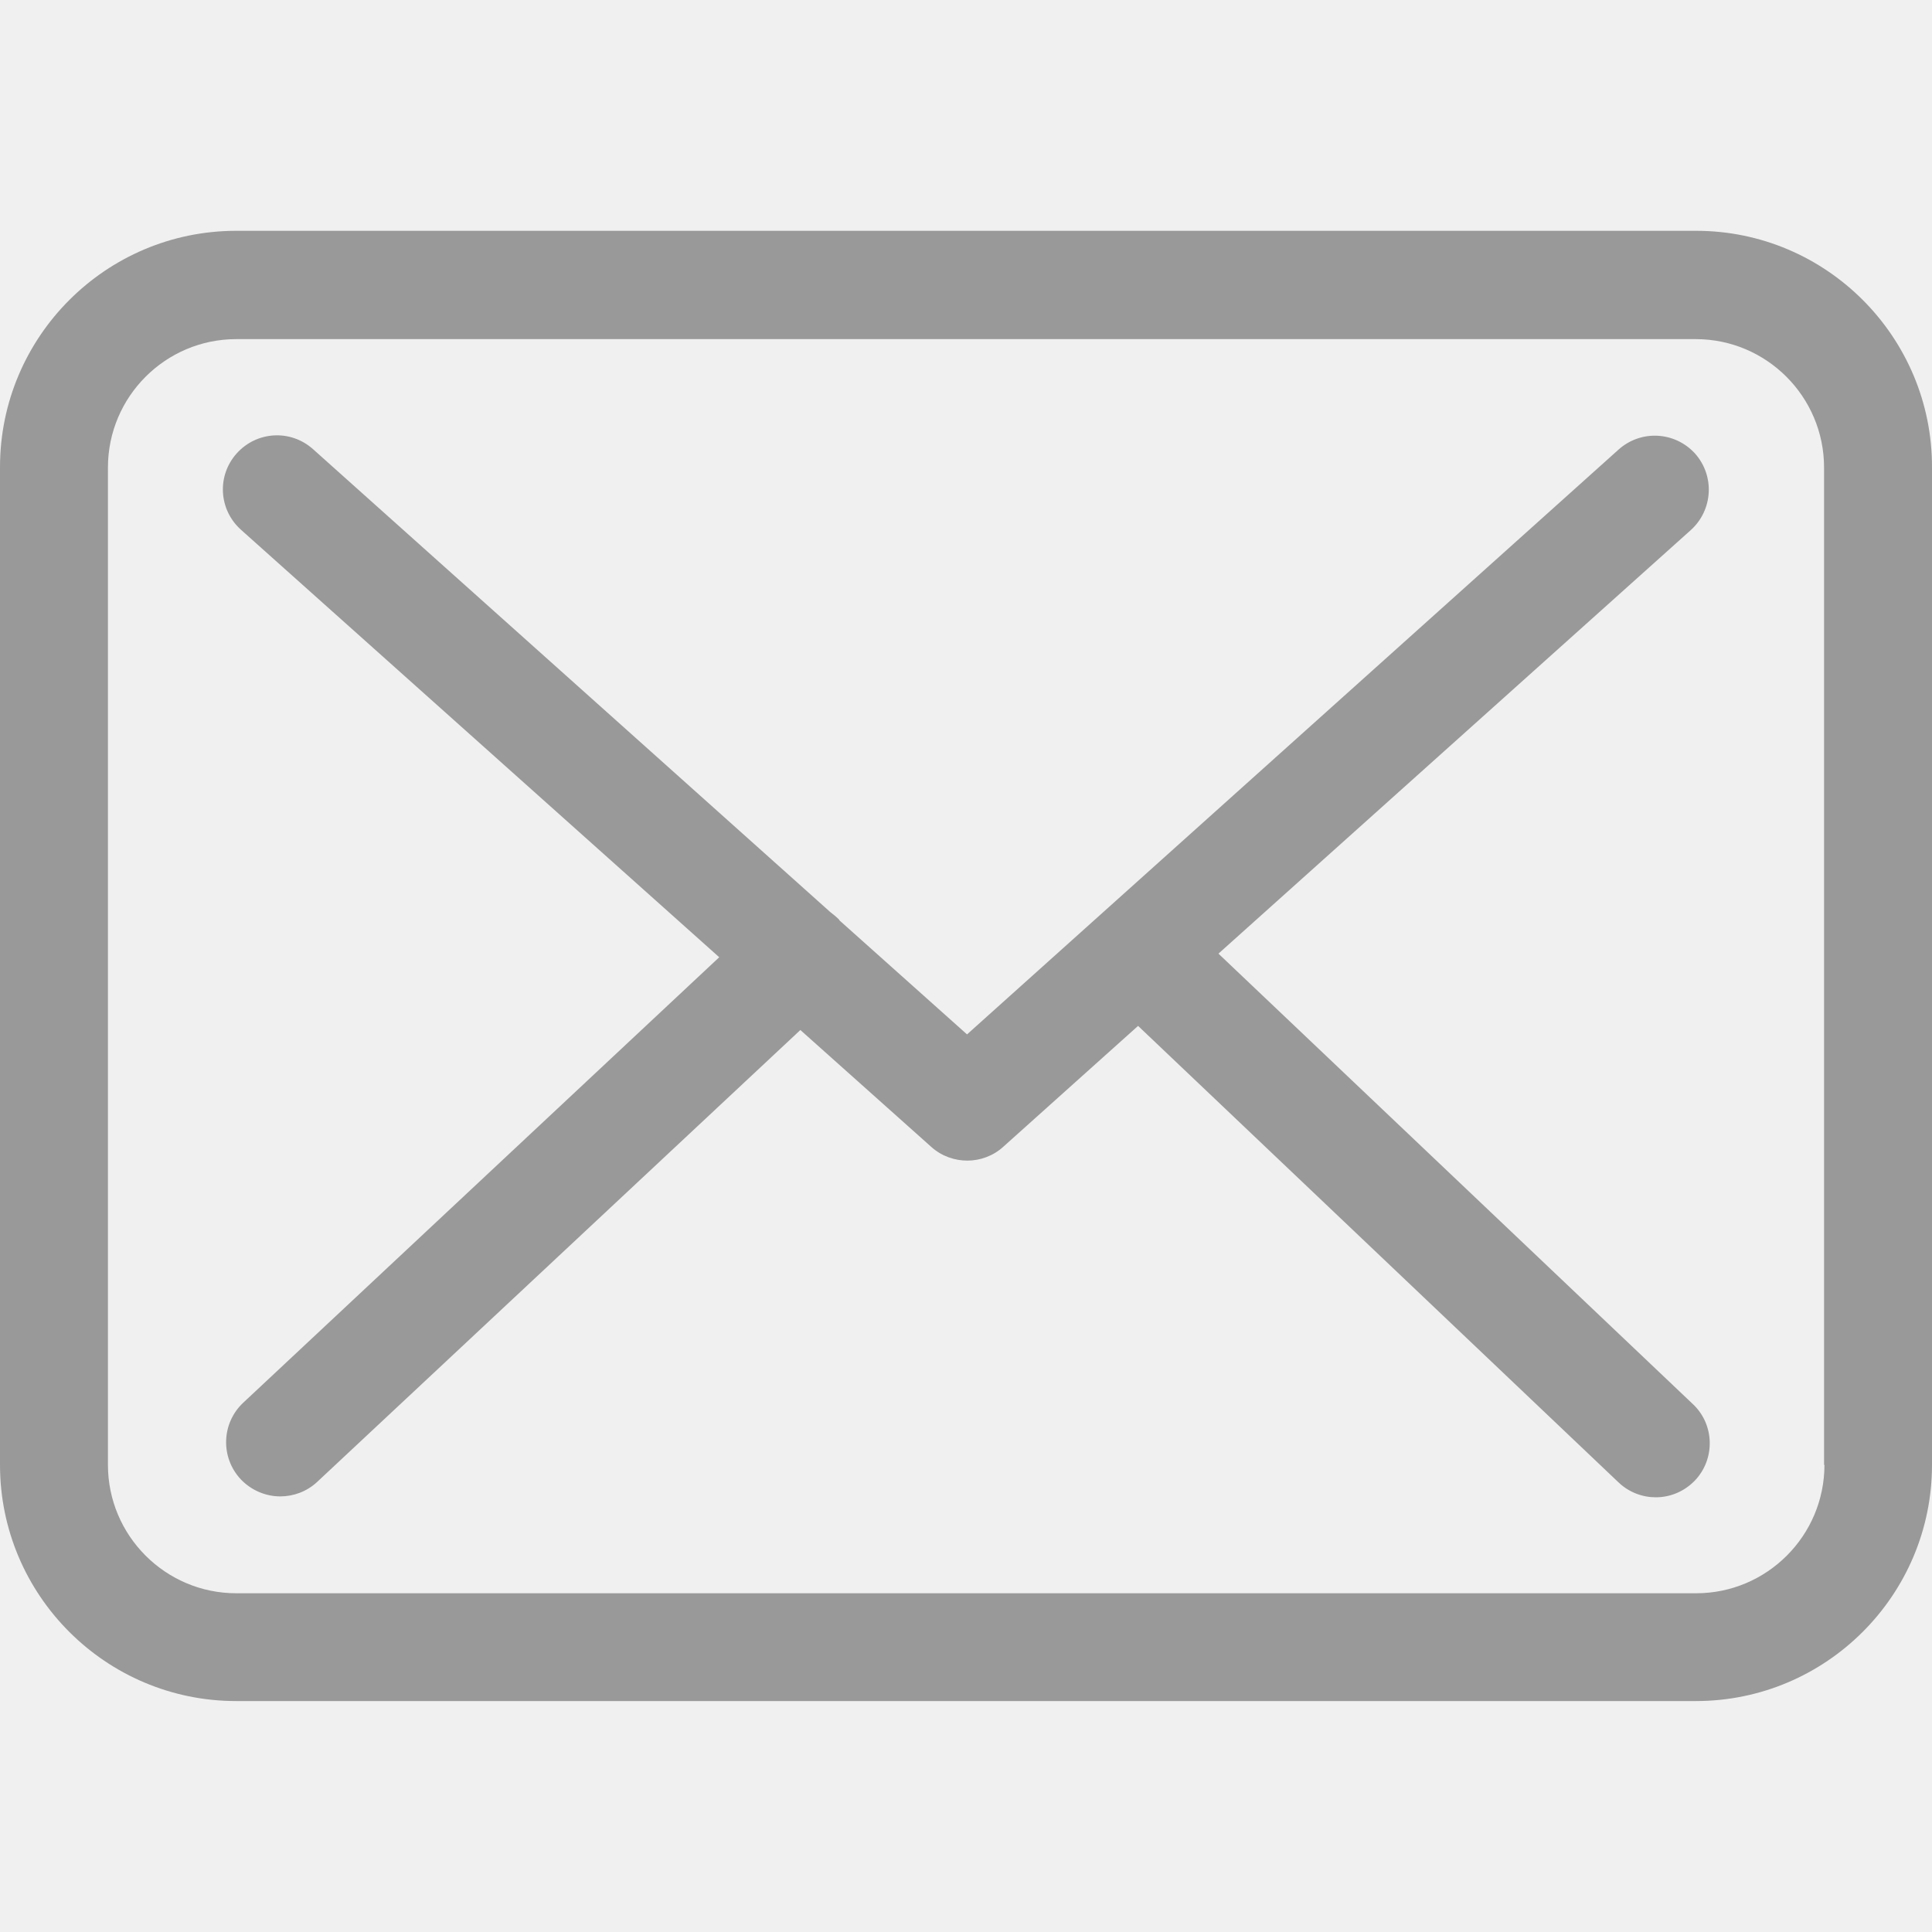
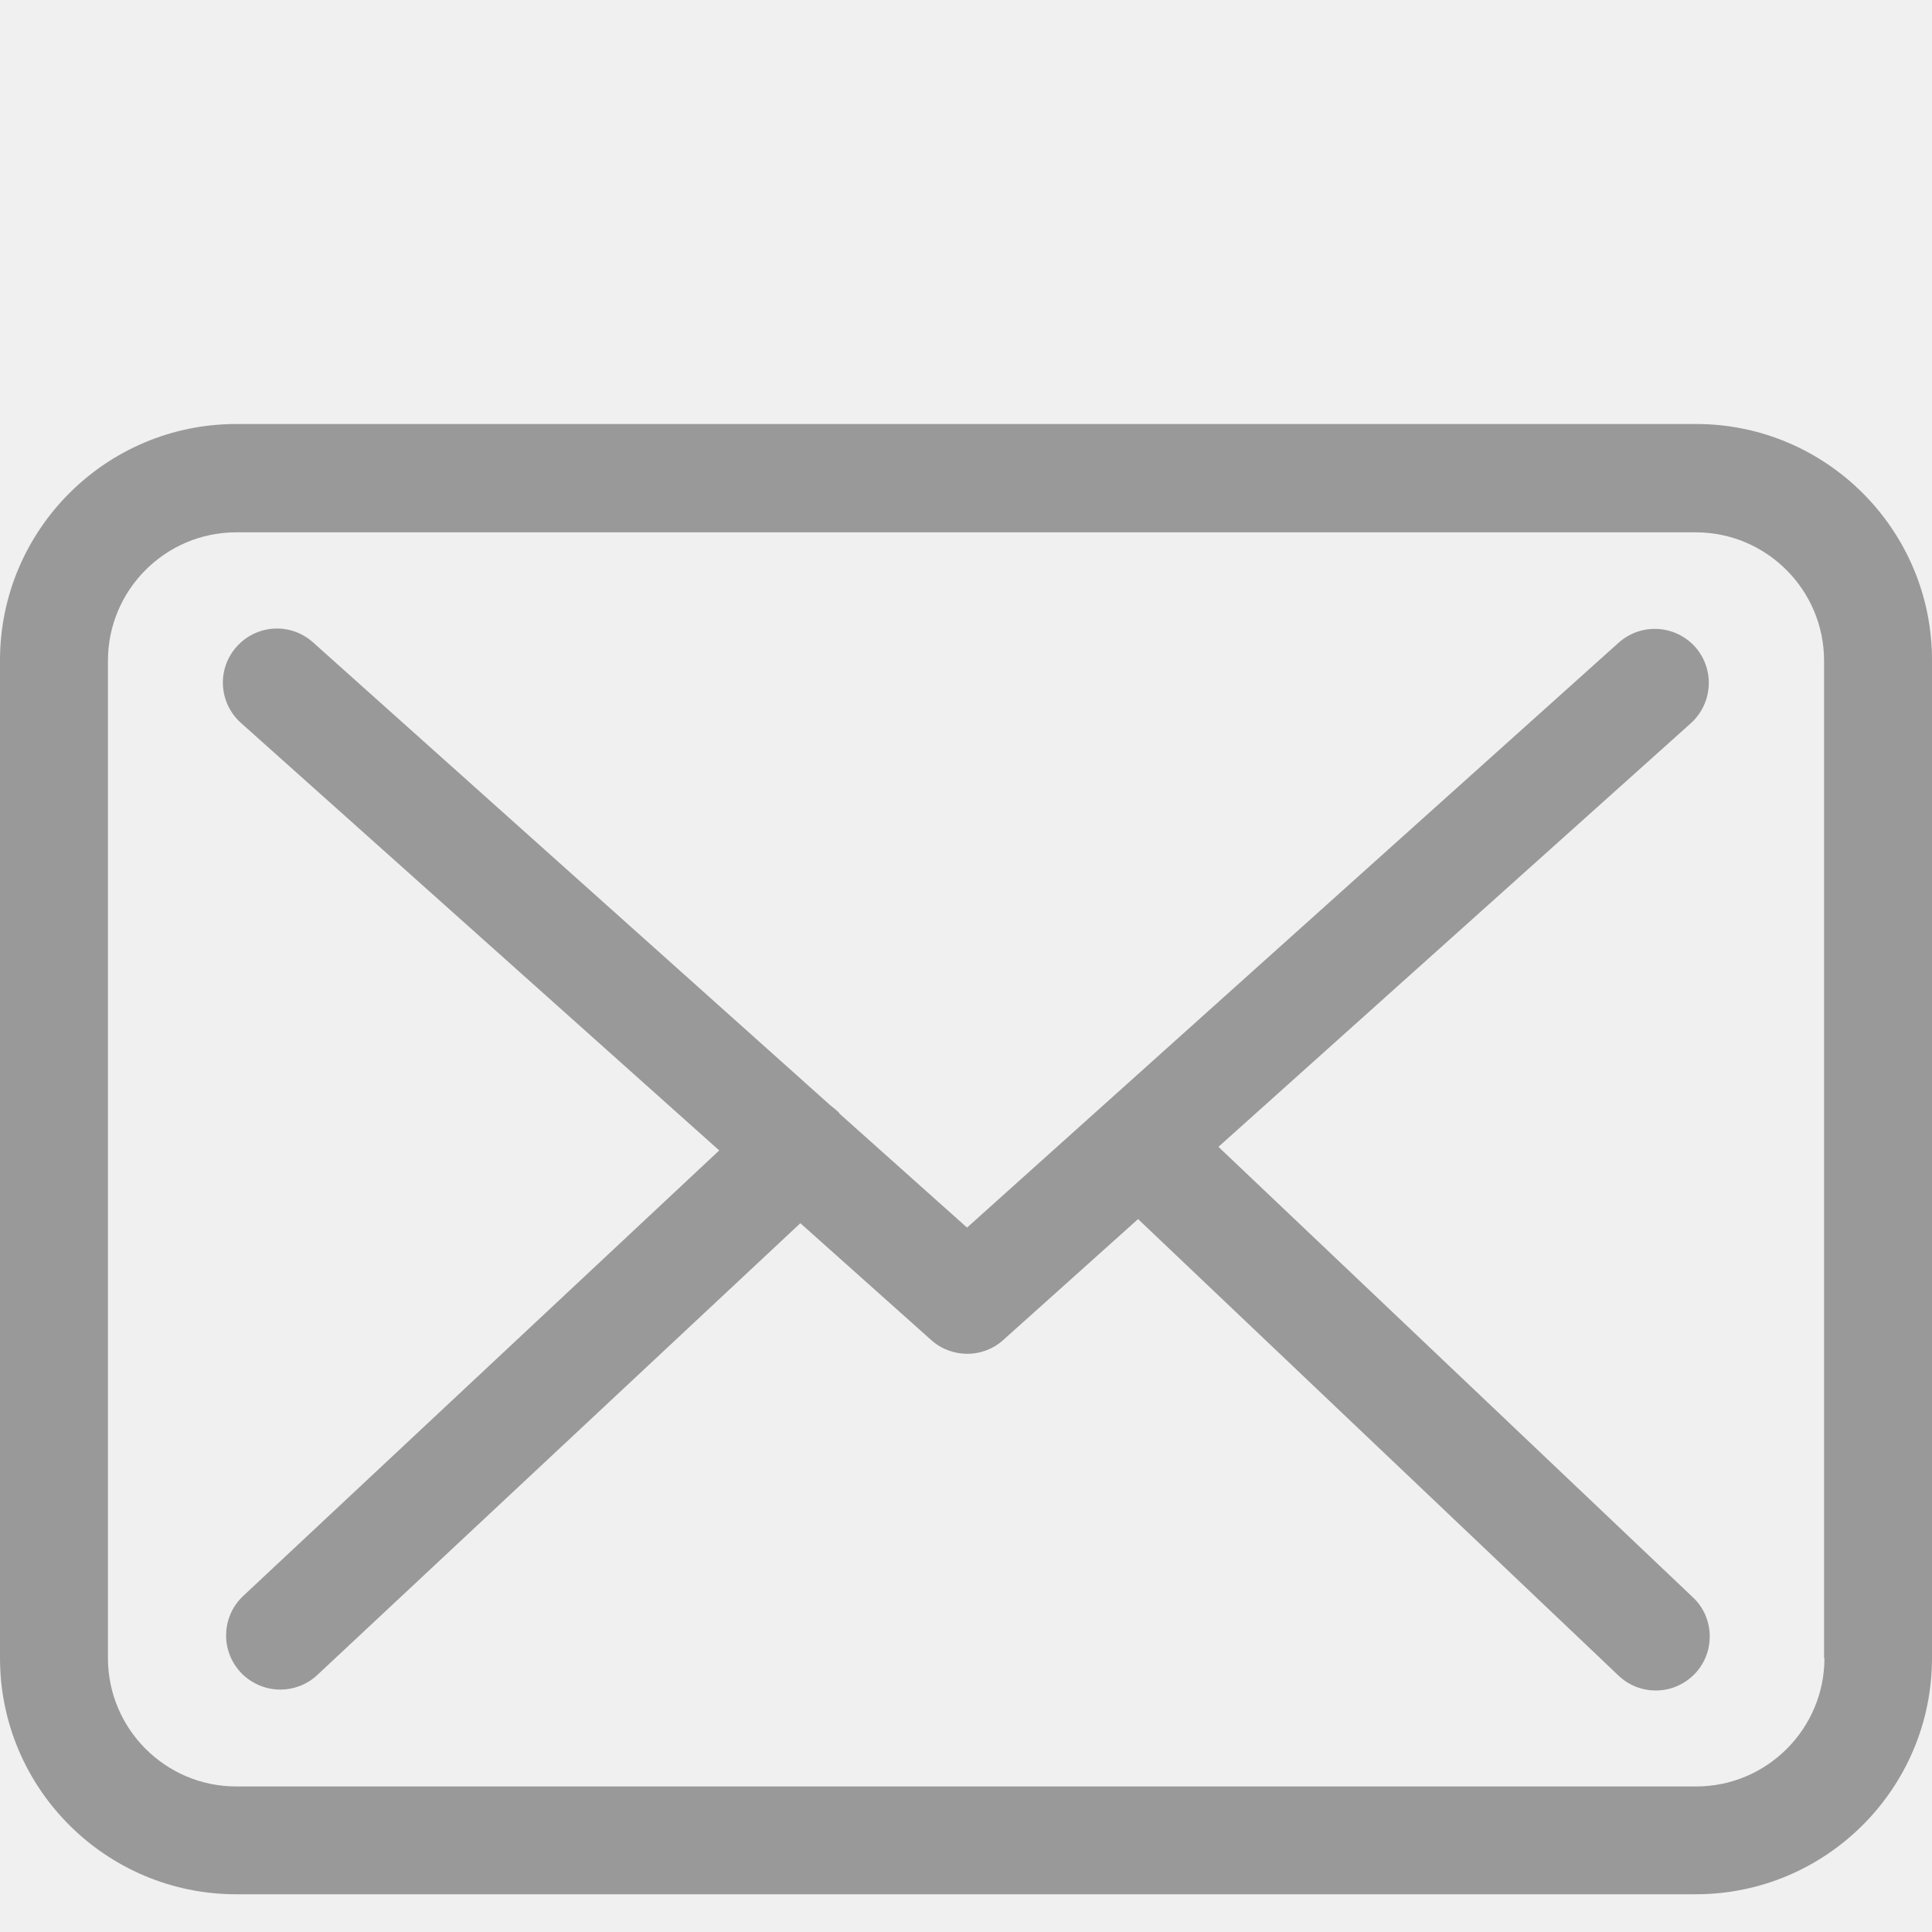
- <svg xmlns="http://www.w3.org/2000/svg" width="15" height="15" viewBox="0 0 15 15" fill="none">
+ <svg xmlns="http://www.w3.org/2000/svg" width="15" height="15" viewBox="0 0 15 12" fill="none">
  <g clip-path="url(#clip0)">
    <path d="M13.169 1.792H1.834C0.822 1.792 0 2.615 0 3.627V11.373C0 12.385 0.822 13.207 1.834 13.207H13.166C14.178 13.207 15 12.385 15 11.373V3.63C15.003 2.618 14.181 1.792 13.169 1.792ZM14.165 11.373C14.165 11.923 13.718 12.37 13.169 12.37H1.834C1.285 12.37 0.838 11.923 0.838 11.373V3.63C0.838 3.08 1.285 2.633 1.834 2.633H13.166C13.715 2.633 14.162 3.08 14.162 3.63V11.373H14.165Z" fill="#999999" />
    <path d="M9.46 7.404L13.129 4.114C13.299 3.959 13.315 3.695 13.16 3.521C13.004 3.35 12.741 3.335 12.567 3.49L7.508 8.031L6.521 7.149C6.518 7.146 6.515 7.143 6.515 7.14C6.493 7.118 6.471 7.1 6.446 7.081L2.43 3.487C2.256 3.332 1.993 3.347 1.837 3.521C1.682 3.695 1.698 3.959 1.872 4.114L5.584 7.432L1.887 10.892C1.72 11.05 1.71 11.314 1.869 11.485C1.952 11.572 2.064 11.618 2.176 11.618C2.278 11.618 2.381 11.581 2.461 11.507L6.214 7.997L7.232 8.906C7.312 8.977 7.412 9.011 7.511 9.011C7.61 9.011 7.713 8.974 7.79 8.903L8.836 7.965L12.567 11.51C12.648 11.587 12.753 11.625 12.855 11.625C12.967 11.625 13.076 11.581 13.16 11.494C13.318 11.327 13.312 11.06 13.144 10.902L9.46 7.404Z" fill="#999999" />
  </g>
  <defs>
    <clipPath id="clip0">
      <rect width="15" height="15" fill="white" />
    </clipPath>
  </defs>
</svg>
